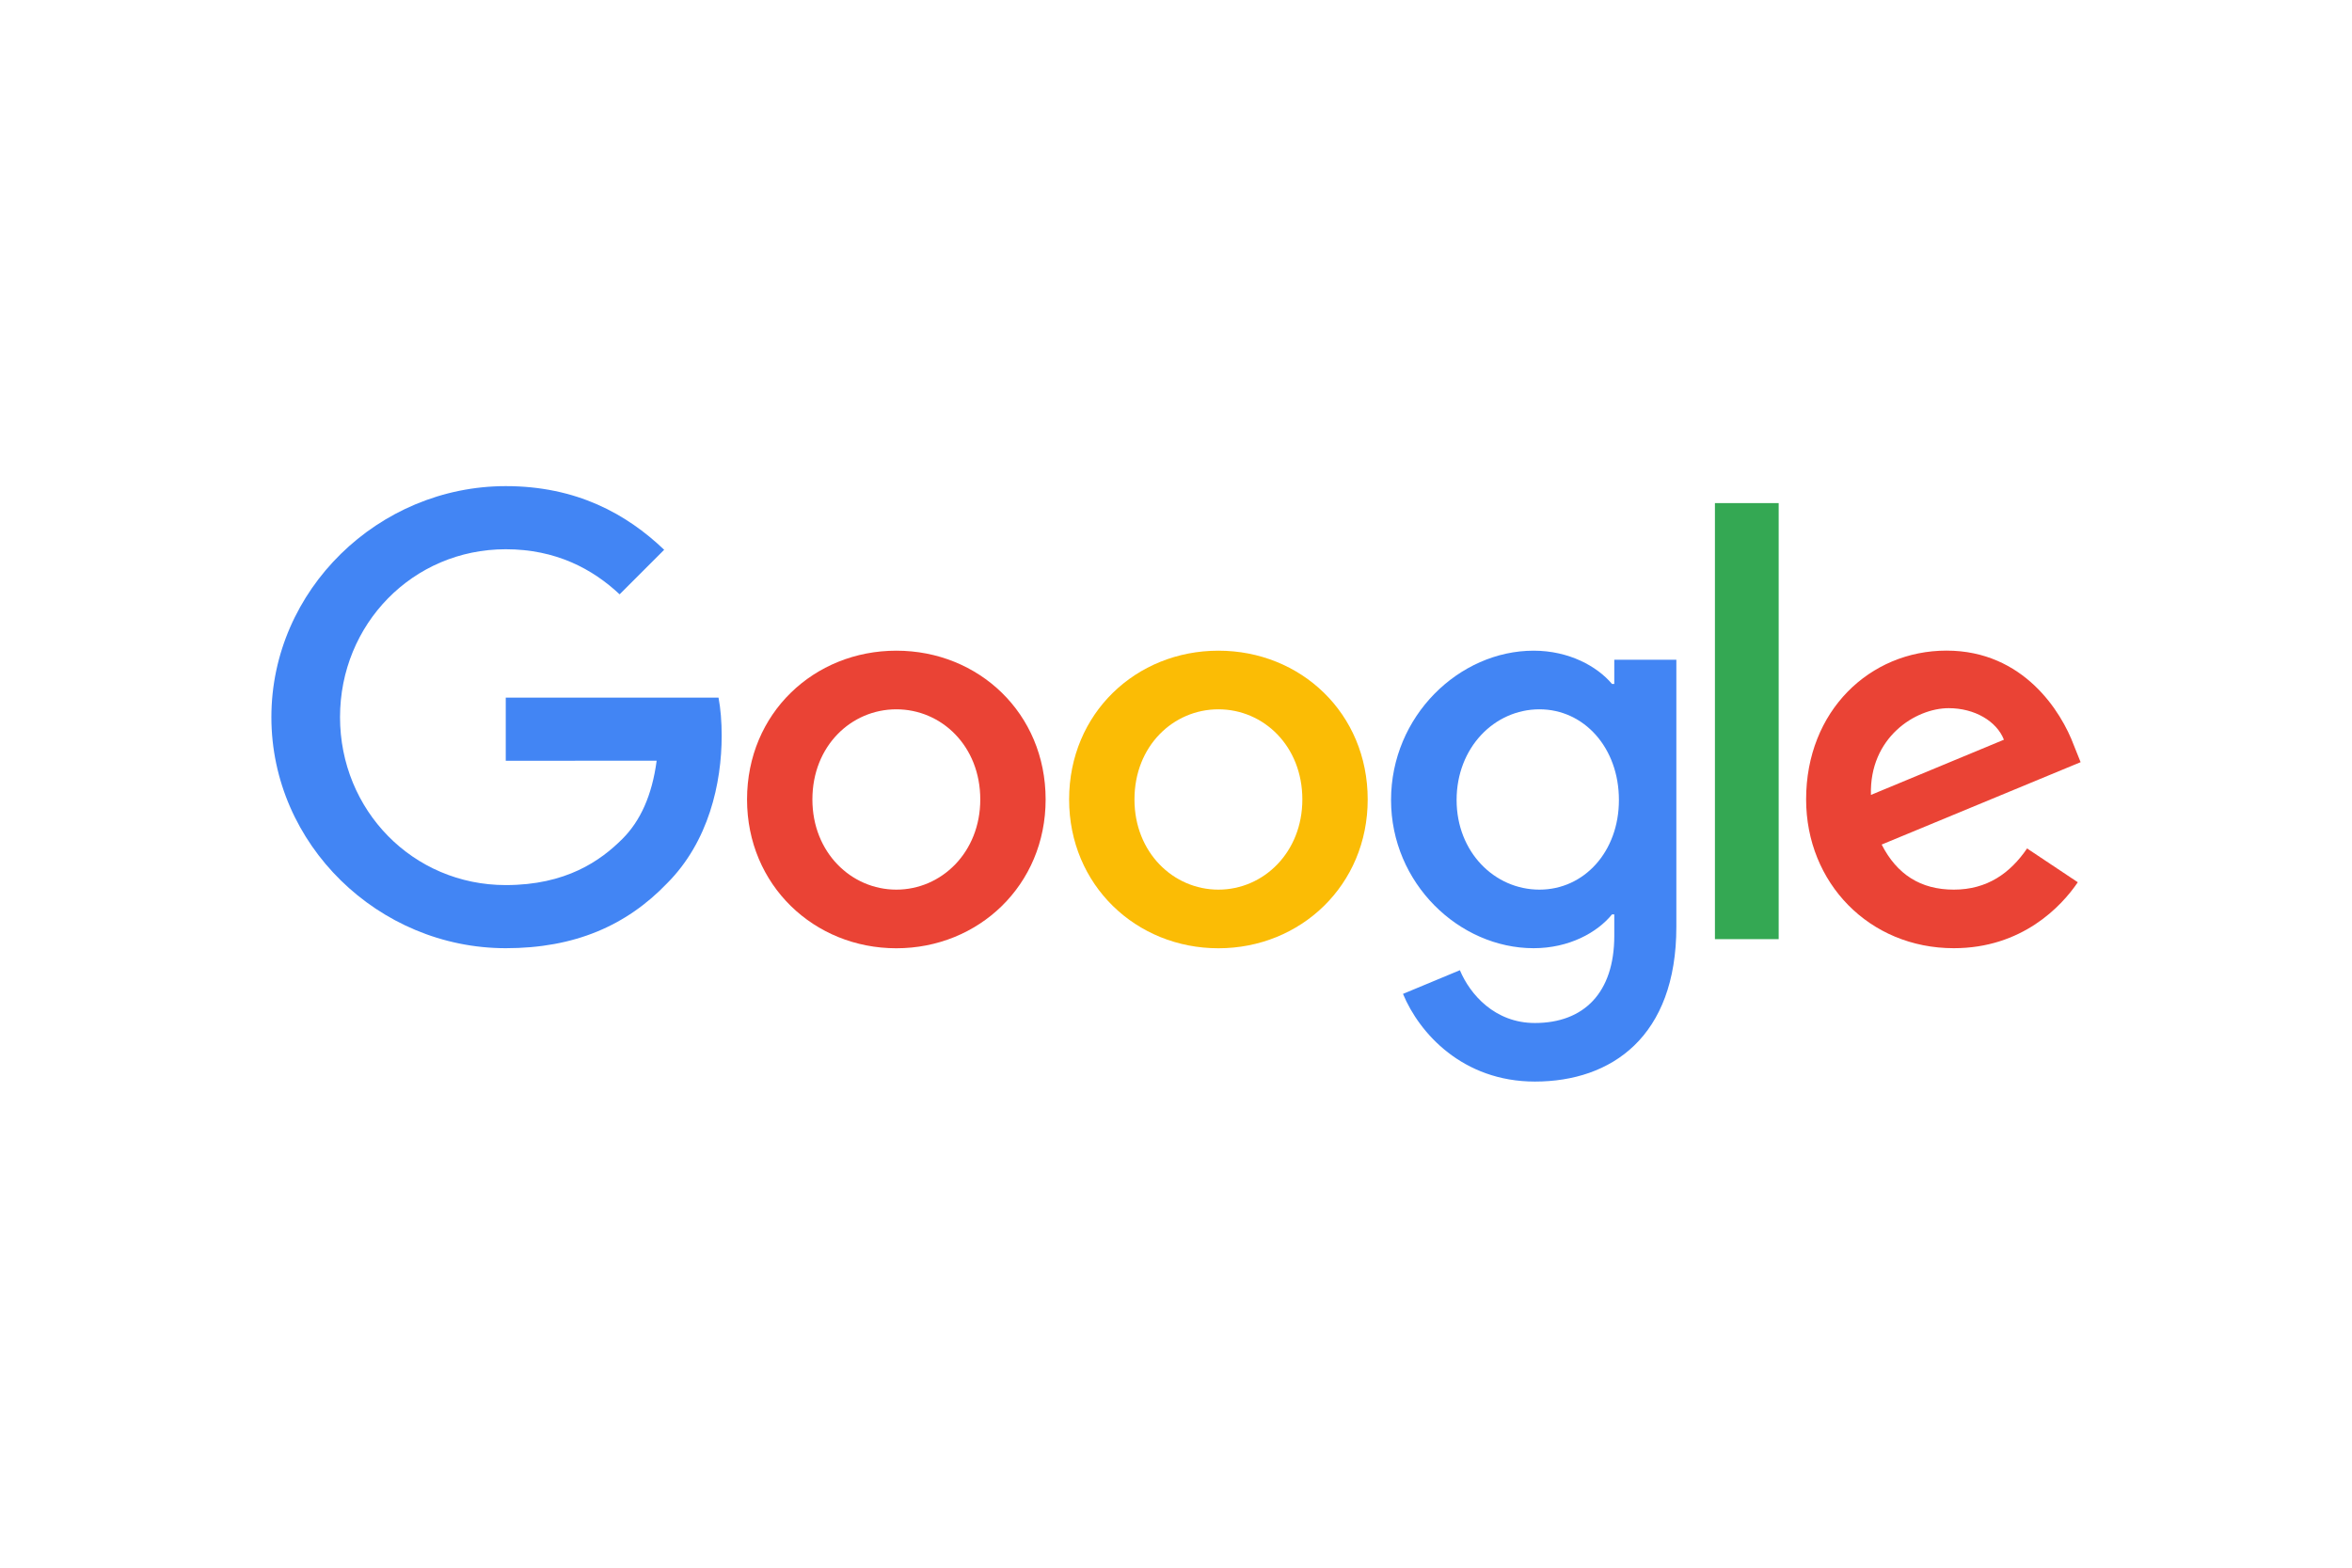
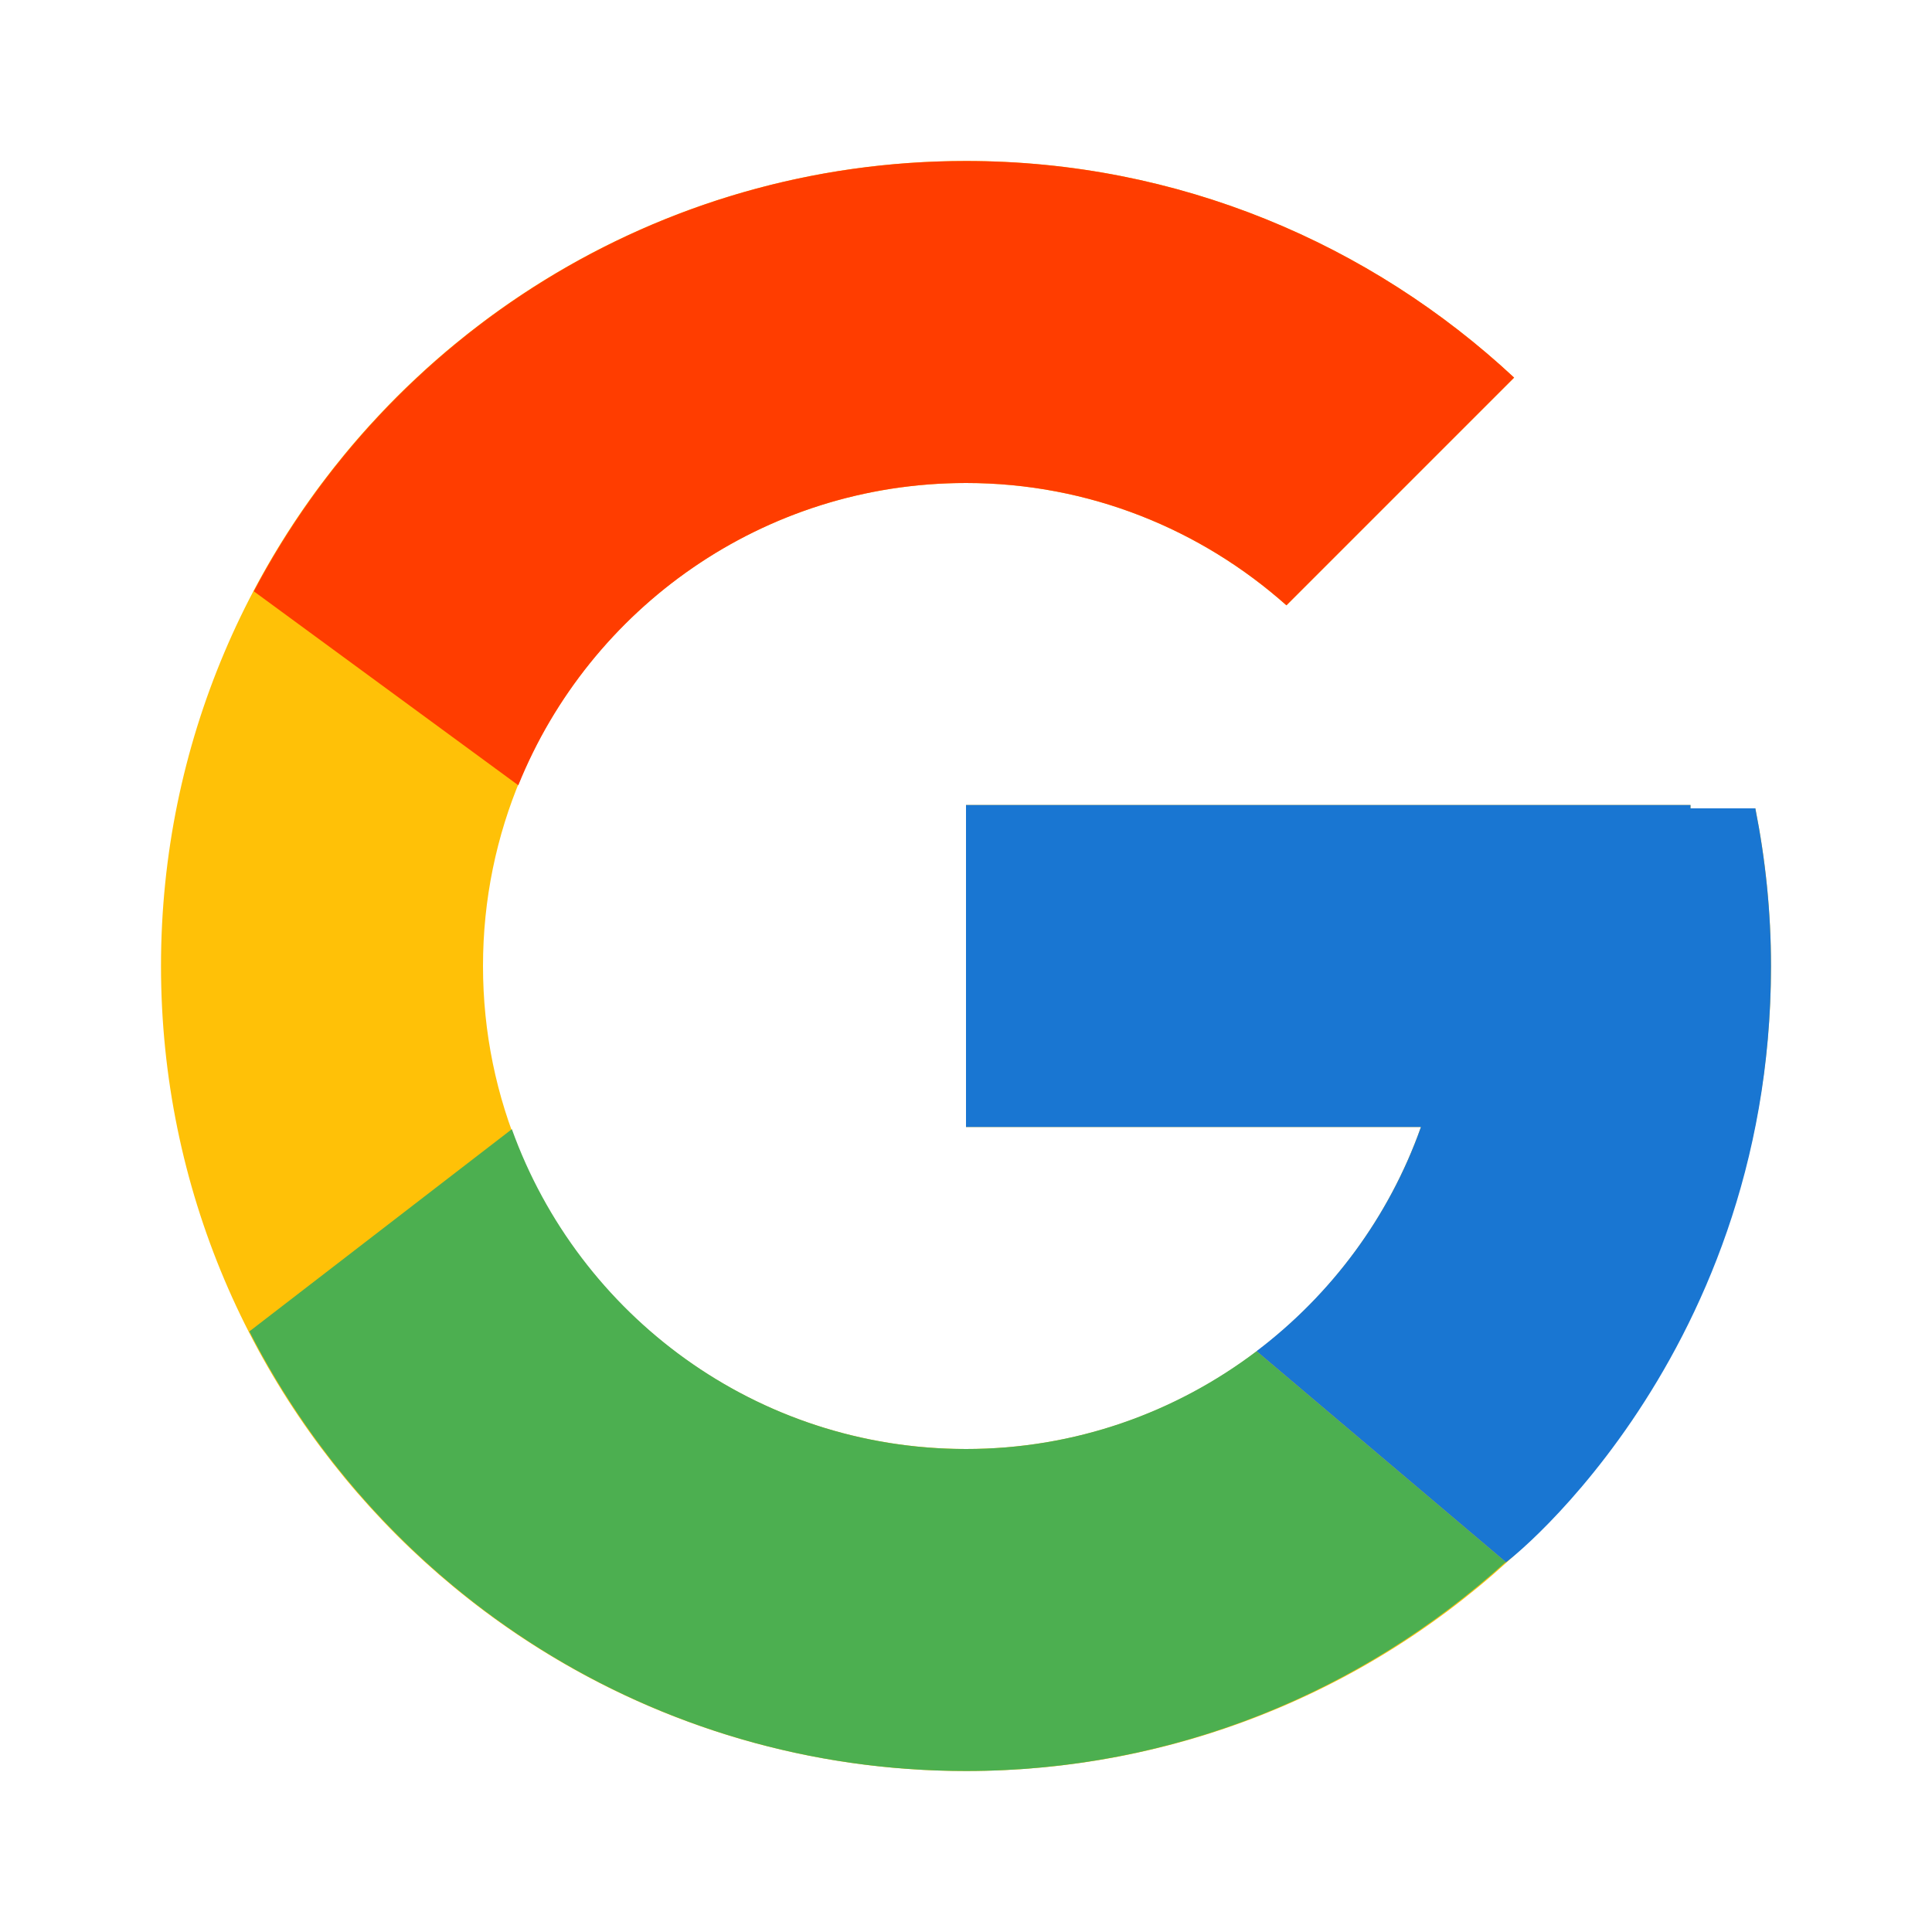
- <svg xmlns="http://www.w3.org/2000/svg" height="800" width="1200" viewBox="-40.446 -22.19 350.532 133.14">
-   <path d="M115.39 46.71c0 12.77-9.99 22.18-22.25 22.18s-22.25-9.41-22.25-22.18c0-12.86 9.99-22.18 22.25-22.18s22.25 9.32 22.25 22.18zm-9.74 0c0-7.98-5.79-13.44-12.51-13.44s-12.51 5.46-12.51 13.44c0 7.9 5.79 13.44 12.51 13.44s12.51-5.55 12.51-13.44z" fill="#EA4335" />
-   <path d="M163.39 46.71c0 12.77-9.99 22.18-22.25 22.18s-22.25-9.41-22.25-22.18c0-12.85 9.99-22.18 22.25-22.18s22.25 9.32 22.25 22.18zm-9.74 0c0-7.98-5.79-13.44-12.51-13.44s-12.51 5.46-12.51 13.44c0 7.9 5.79 13.44 12.51 13.44s12.51-5.55 12.51-13.44z" fill="#FBBC05" />
-   <path d="M209.39 25.87v39.82c0 16.38-9.66 23.07-21.08 23.07-10.75 0-17.22-7.19-19.66-13.07l8.48-3.53c1.51 3.61 5.21 7.87 11.17 7.87 7.31 0 11.84-4.51 11.84-13v-3.19h-.34c-2.18 2.69-6.38 5.04-11.68 5.04-11.09 0-21.25-9.66-21.25-22.09 0-12.52 10.16-22.26 21.25-22.26 5.29 0 9.49 2.35 11.68 4.96h.34v-3.61h9.25zm-8.56 20.92c0-7.81-5.21-13.52-11.84-13.52-6.72 0-12.35 5.71-12.35 13.52 0 7.73 5.63 13.36 12.35 13.36 6.63 0 11.84-5.63 11.84-13.36z" fill="#4285F4" />
-   <path d="M224.64 2.53v65h-9.5v-65z" fill="#34A853" />
-   <path d="M261.66 54.01l7.56 5.04c-2.44 3.61-8.32 9.83-18.48 9.83-12.6 0-22.01-9.74-22.01-22.18 0-13.19 9.49-22.18 20.92-22.18 11.51 0 17.14 9.16 18.98 14.11l1.01 2.52-29.65 12.28c2.27 4.45 5.8 6.72 10.75 6.72 4.96 0 8.4-2.44 10.92-6.14zm-23.27-7.98l19.82-8.23c-1.09-2.77-4.37-4.7-8.23-4.7-4.95 0-11.84 4.37-11.59 12.93z" fill="#EA4335" />
-   <path d="M34.93 40.94v-9.41h31.71c.31 1.64.47 3.58.47 5.68 0 7.06-1.93 15.79-8.15 22.01-6.05 6.3-13.78 9.66-24.02 9.66C15.96 68.88 0 53.42 0 34.44 0 15.46 15.96 0 34.94 0c10.5 0 17.98 4.12 23.6 9.49l-6.64 6.64c-4.03-3.78-9.49-6.72-16.97-6.72-13.86 0-24.7 11.17-24.7 25.03 0 13.86 10.84 25.03 24.7 25.03 8.99 0 14.11-3.61 17.39-6.89 2.66-2.66 4.41-6.46 5.1-11.65z" fill="#4285F4" />
+ <svg xmlns="http://www.w3.org/2000/svg" viewBox="0 0 48 48" width="480px" height="480px">
+   <path fill="#FFC107" d="M43.611,20.083H42V20H24v8h11.303c-1.649,4.657-6.08,8-11.303,8c-6.627,0-12-5.373-12-12c0-6.627,5.373-12,12-12c3.059,0,5.842,1.154,7.961,3.039l5.657-5.657C34.046,6.053,29.268,4,24,4C12.955,4,4,12.955,4,24c0,11.045,8.955,20,20,20c11.045,0,20-8.955,20-20C44,22.659,43.862,21.35,43.611,20.083z" />
+   <path fill="#FF3D00" d="M6.306,14.691l6.571,4.819C14.655,15.108,18.961,12,24,12c3.059,0,5.842,1.154,7.961,3.039l5.657-5.657C34.046,6.053,29.268,4,24,4C16.318,4,9.656,8.337,6.306,14.691z" />
+   <path fill="#4CAF50" d="M24,44c5.166,0,9.86-1.977,13.409-5.192l-6.19-5.238C29.211,35.091,26.715,36,24,36c-5.202,0-9.619-3.317-11.283-7.946l-6.522,5.025C9.505,39.556,16.227,44,24,44z" />
+   <path fill="#1976D2" d="M43.611,20.083H42V20H24v8h11.303c-0.792,2.237-2.231,4.166-4.087,5.571c0.001-0.001,0.002-0.001,0.003-0.002l6.19,5.238C36.971,39.205,44,34,44,24C44,22.659,43.862,21.35,43.611,20.083z" />
</svg>
